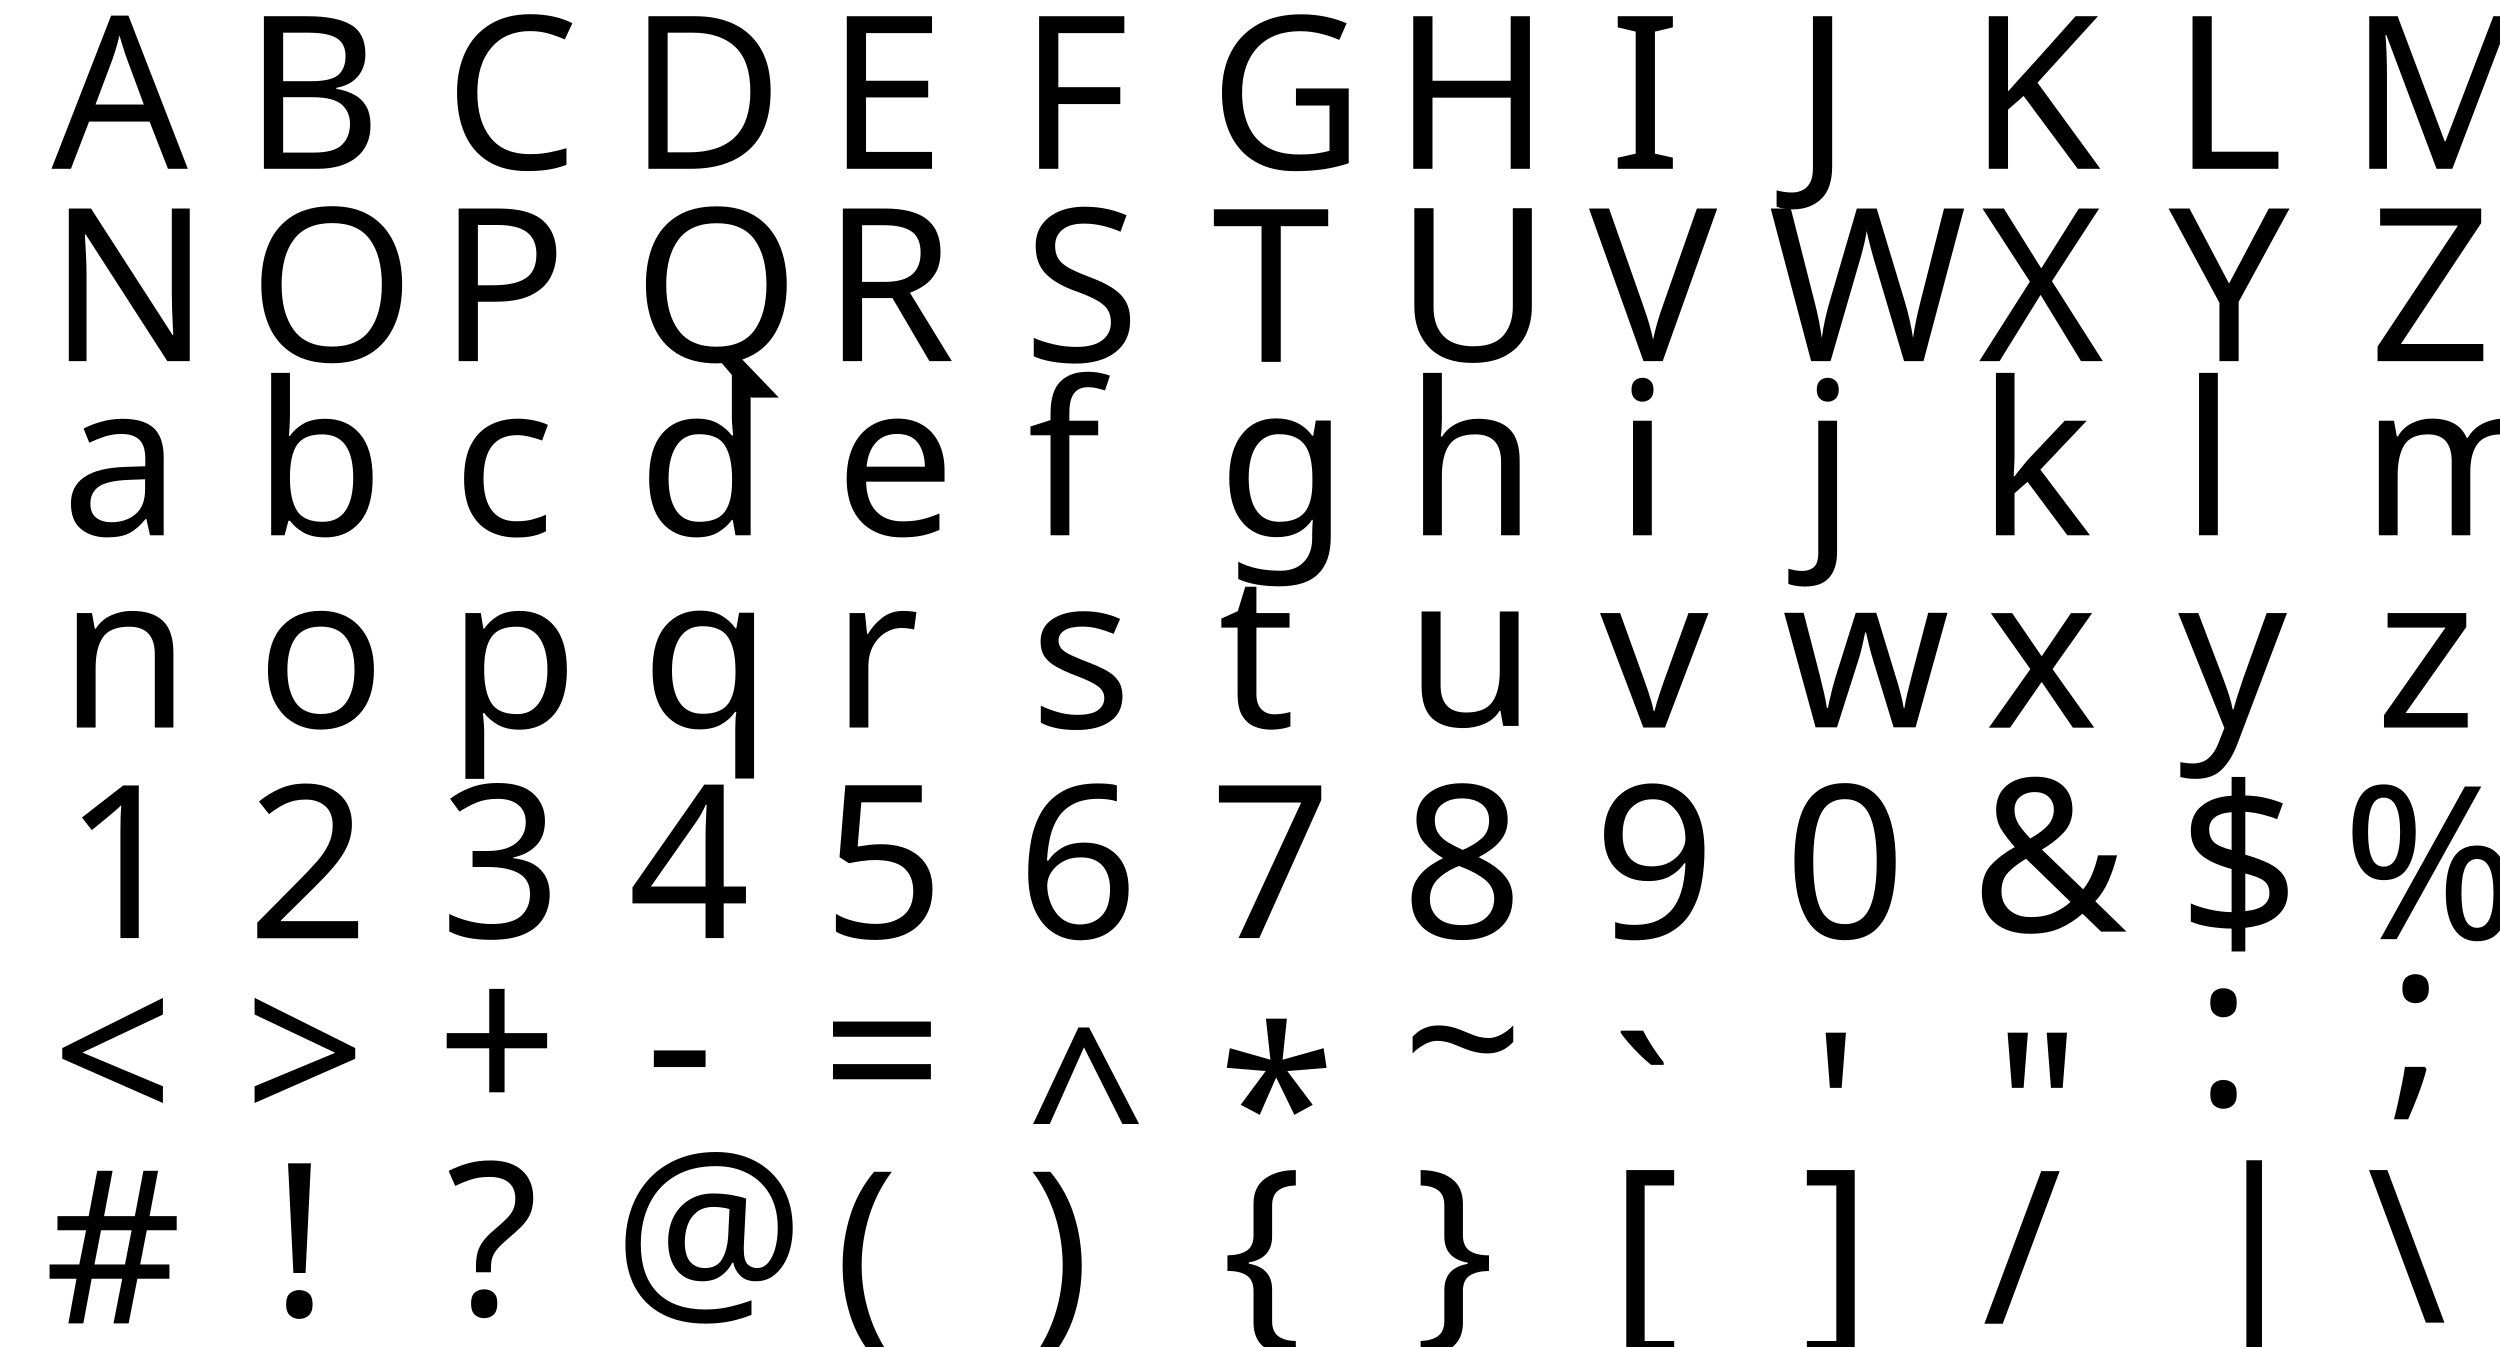
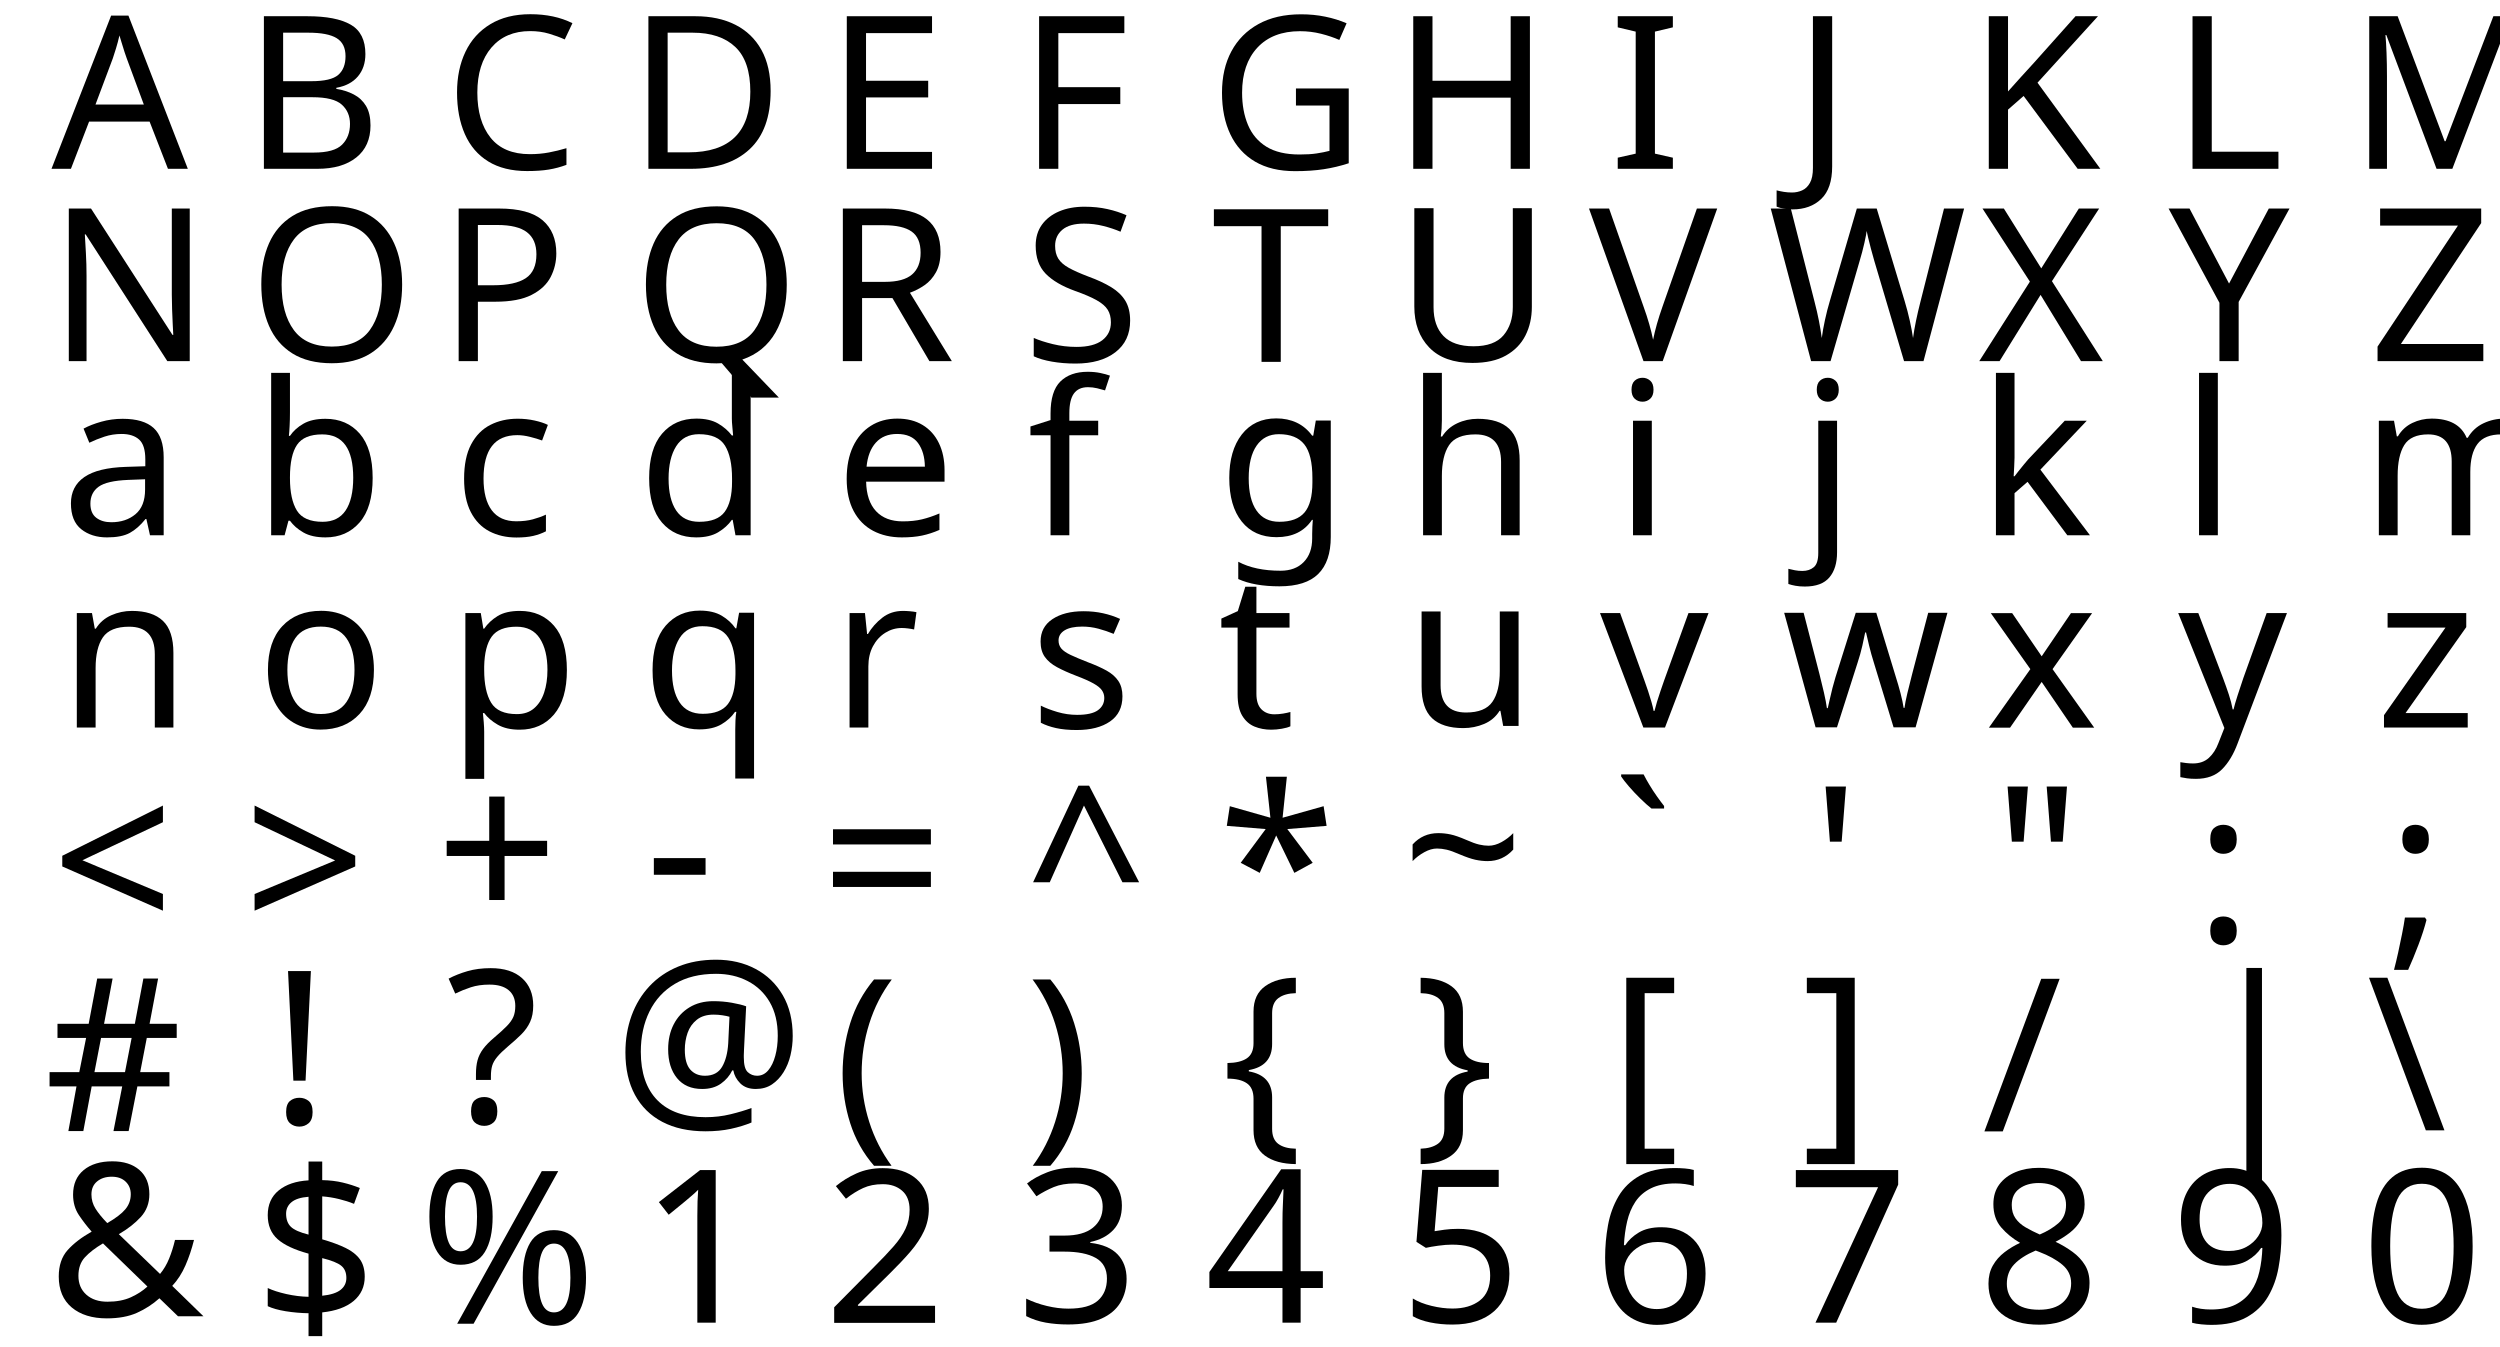
<svg xmlns="http://www.w3.org/2000/svg" width="4680" height="2520" viewBox="0 0 1170 630">
-   <text xml:space="preserve" x="1107.699" y="619" style="font-size:100px;line-height:1;font-family:&quot;Dement Condensed&quot;;-inkscape-font-specification:&quot;Dement Condensed, Normal&quot;;letter-spacing:0;word-spacing:0;display:inline;stroke-width:.25">
-     <tspan x="1107.699" y="619" style="stroke-width:.25">\</tspan>
-   </text>
-   <text xml:space="preserve" x="1027.4" y="619.001" style="font-size:100px;line-height:1;font-family:&quot;Dement Condensed&quot;;-inkscape-font-specification:&quot;Dement Condensed, Normal&quot;;letter-spacing:0;word-spacing:0;stroke-width:.25">
-     <tspan x="1027.4" y="619.001" style="stroke-width:.25">|</tspan>
-   </text>
-   <text xml:space="preserve" x="927.7" y="619.502" style="font-size:100px;line-height:1;font-family:&quot;Dement Condensed&quot;;-inkscape-font-specification:&quot;Dement Condensed, Normal&quot;;letter-spacing:0;word-spacing:0;display:inline;stroke-width:.25">
-     <tspan x="927.7" y="619.502" style="stroke-width:.25">/</tspan>
-   </text>
-   <text xml:space="preserve" x="843.1" y="619.002" style="font-size:100px;line-height:1;font-family:&quot;Dement Condensed&quot;;-inkscape-font-specification:&quot;Dement Condensed, Normal&quot;;letter-spacing:0;word-spacing:0;display:inline;stroke-width:.25">
-     <tspan x="843.1" y="619.002" style="stroke-width:.25">]</tspan>
-   </text>
-   <text xml:space="preserve" x="753.1" y="619.001" style="font-size:100px;line-height:1;font-family:&quot;Dement Condensed&quot;;-inkscape-font-specification:&quot;Dement Condensed, Normal&quot;;letter-spacing:0;word-spacing:0;display:inline;stroke-width:.25">
-     <tspan x="753.1" y="619.001" style="stroke-width:.25">[</tspan>
-   </text>
-   <text xml:space="preserve" x="661.651" y="619" style="font-size:100px;line-height:1;font-family:&quot;Dement Condensed&quot;;-inkscape-font-specification:&quot;Dement Condensed, Normal&quot;;letter-spacing:0;word-spacing:0;display:inline;stroke-width:.25">
-     <tspan x="661.651" y="619" style="stroke-width:.25">}</tspan>
-   </text>
-   <text xml:space="preserve" x="571.649" y="619.001" style="font-size:100px;line-height:1;font-family:&quot;Dement Condensed&quot;;-inkscape-font-specification:&quot;Dement Condensed, Normal&quot;;letter-spacing:0;word-spacing:0;display:inline;stroke-width:.25">
-     <tspan x="571.649" y="619.001" style="stroke-width:.25">{</tspan>
-   </text>
-   <text xml:space="preserve" x="480.25" y="619.8" style="font-size:100px;line-height:1;font-family:&quot;Dement Condensed&quot;;-inkscape-font-specification:&quot;Dement Condensed, Normal&quot;;letter-spacing:0;word-spacing:0;display:inline;stroke-width:.25">
-     <tspan x="480.25" y="619.8" style="stroke-width:.25">)</tspan>
-   </text>
-   <text xml:space="preserve" x="390.349" y="619.8" style="font-size:100px;line-height:1;font-family:&quot;Dement Condensed&quot;;-inkscape-font-specification:&quot;Dement Condensed, Normal&quot;;letter-spacing:0;word-spacing:0;display:inline;stroke-width:.25">
-     <tspan x="390.349" y="619.8" style="stroke-width:.25">(</tspan>
-   </text>
-   <text xml:space="preserve" x="286.9" y="610.55" style="font-size:100px;line-height:1;font-family:&quot;Dement Condensed&quot;;-inkscape-font-specification:&quot;Dement Condensed, Normal&quot;;letter-spacing:0;word-spacing:0;display:inline;stroke-width:.25">
-     <tspan x="286.9" y="610.55" style="stroke-width:.25">@</tspan>
-   </text>
-   <text xml:space="preserve" x="208.75" y="615.5" style="font-size:100px;line-height:1;font-family:&quot;Dement Condensed&quot;;-inkscape-font-specification:&quot;Dement Condensed, Normal&quot;;letter-spacing:0;word-spacing:0;display:inline;stroke-width:.25">
-     <tspan x="208.75" y="615.5" style="stroke-width:.25">?</tspan>
-   </text>
-   <text xml:space="preserve" x="126.702" y="615.85" style="font-size:100px;line-height:1;font-family:&quot;Dement Condensed&quot;;-inkscape-font-specification:&quot;Dement Condensed, Normal&quot;;letter-spacing:0;word-spacing:0;display:inline;stroke-width:.25">
-     <tspan x="126.702" y="615.85" style="stroke-width:.25">!</tspan>
-   </text>
-   <text xml:space="preserve" x="20.7" y="619.35" style="font-size:100px;line-height:1;font-family:&quot;Dement Condensed&quot;;-inkscape-font-specification:&quot;Dement Condensed, Normal&quot;;letter-spacing:0;word-spacing:0;display:inline;stroke-width:.25">
-     <tspan x="20.7" y="619.35" style="stroke-width:.25">#</tspan>
-   </text>
-   <text xml:space="preserve" x="1117.3" y="510.9" style="font-size:100px;line-height:1;font-family:&quot;Dement Condensed&quot;;-inkscape-font-specification:&quot;Dement Condensed, Normal&quot;;letter-spacing:0;word-spacing:0;stroke-width:.25">
-     <tspan x="1117.3" y="510.9" style="stroke-width:.25">;</tspan>
-   </text>
-   <text xml:space="preserve" x="1027.2" y="517.5" style="font-size:100px;line-height:1;font-family:&quot;Dement Condensed&quot;;-inkscape-font-specification:&quot;Dement Condensed, Normal&quot;;letter-spacing:0;word-spacing:0;stroke-width:.25">
-     <tspan x="1027.2" y="517.5" style="stroke-width:.25">:</tspan>
-   </text>
-   <text xml:space="preserve" x="933.05" y="554.702" style="font-size:100px;line-height:1;font-family:&quot;Dement Condensed&quot;;-inkscape-font-specification:&quot;Dement Condensed, Normal&quot;;letter-spacing:0;word-spacing:0;stroke-width:.25">
-     <tspan x="933.05" y="554.702" style="stroke-width:.25">"</tspan>
-   </text>
-   <text xml:space="preserve" x="847.9" y="554.702" style="font-size:100px;line-height:1;font-family:&quot;Dement Condensed&quot;;-inkscape-font-specification:&quot;Dement Condensed, Normal&quot;;letter-spacing:0;word-spacing:0;stroke-width:.25">
-     <tspan x="847.9" y="554.702" style="stroke-width:.25">'</tspan>
-   </text>
-   <text xml:space="preserve" x="754.5" y="558.951" style="font-size:100px;line-height:1;font-family:&quot;Dement Condensed&quot;;-inkscape-font-specification:&quot;Dement Condensed, Normal&quot;;letter-spacing:0;word-spacing:0;stroke-width:.25">
-     <tspan x="754.5" y="558.951" style="stroke-width:.25">`</tspan>
-   </text>
-   <text xml:space="preserve" x="656.101" y="521.7" style="font-size:100px;line-height:1;font-family:&quot;Dement Condensed&quot;;-inkscape-font-specification:&quot;Dement Condensed, Normal&quot;;letter-spacing:0;word-spacing:0;stroke-width:.25">
-     <tspan x="656.101" y="521.7" style="stroke-width:.25">~</tspan>
-   </text>
-   <text xml:space="preserve" x="570.049" y="552.751" style="font-size:100px;line-height:1;font-family:&quot;Dement Condensed&quot;;-inkscape-font-specification:&quot;Dement Condensed, Normal&quot;;letter-spacing:0;word-spacing:0;display:inline;stroke-width:.25">
-     <tspan x="570.049" y="552.751" style="stroke-width:.25">*</tspan>
-   </text>
-   <text xml:space="preserve" x="479.7" y="552.75" style="font-size:100px;line-height:1;font-family:&quot;Dement Condensed&quot;;-inkscape-font-specification:&quot;Dement Condensed, Normal&quot;;letter-spacing:0;word-spacing:0;display:inline;stroke-width:.25">
-     <tspan x="479.7" y="552.75" style="stroke-width:.25">^</tspan>
-   </text>
-   <text xml:space="preserve" x="384.249" y="526.8" style="font-size:100px;line-height:1;font-family:&quot;Dement Condensed&quot;;-inkscape-font-specification:&quot;Dement Condensed, Normal&quot;;letter-spacing:0;word-spacing:0;stroke-width:.25">
-     <tspan x="384.249" y="526.8" style="stroke-width:.25">=</tspan>
-   </text>
-   <text xml:space="preserve" x="302" y="522.3" style="font-size:100px;line-height:1;font-family:&quot;Dement Condensed&quot;;-inkscape-font-specification:&quot;Dement Condensed, Normal&quot;;letter-spacing:0;word-spacing:0;stroke-width:.25">
-     <tspan x="302" y="522.3" style="stroke-width:.25">-</tspan>
-   </text>
-   <text xml:space="preserve" x="204.05" y="522.3" style="font-size:100px;line-height:1;font-family:&quot;Dement Condensed&quot;;-inkscape-font-specification:&quot;Dement Condensed, Normal&quot;;letter-spacing:0;word-spacing:0;stroke-width:.25">
-     <tspan x="204.05" y="522.3" style="stroke-width:.25">+</tspan>
-   </text>
-   <text xml:space="preserve" x="114.152" y="527.8" style="font-size:100px;line-height:1;font-family:&quot;Dement Condensed&quot;;-inkscape-font-specification:&quot;Dement Condensed, Normal&quot;;letter-spacing:0;word-spacing:0;stroke-width:.25">
-     <tspan x="114.152" y="527.8" style="stroke-width:.25">&gt;</tspan>
-   </text>
-   <text xml:space="preserve" x="24.15" y="527.8" style="font-size:100px;line-height:1;font-family:&quot;Dement Condensed&quot;;-inkscape-font-specification:&quot;Dement Condensed, Normal&quot;;letter-spacing:0;word-spacing:0;stroke-width:.25">
-     <tspan x="24.15" y="527.8" style="stroke-width:.25">&lt;</tspan>
-   </text>
-   <text xml:space="preserve" x="1096.049" y="439.5" style="font-size:100px;line-height:1;font-family:&quot;Dement Condensed&quot;;-inkscape-font-specification:&quot;Dement Condensed, Normal&quot;;letter-spacing:0;word-spacing:0;display:inline;stroke-width:.25">
-     <tspan x="1096.049" y="439.5" style="stroke-width:.25">%</tspan>
-   </text>
-   <text xml:space="preserve" x="1019.099" y="439.501" style="font-size:100px;line-height:1;font-family:&quot;Dement Condensed&quot;;-inkscape-font-specification:&quot;Dement Condensed, Normal&quot;;letter-spacing:0;word-spacing:0;display:inline;stroke-width:.25">
-     <tspan x="1019.099" y="439.501" style="stroke-width:.25">$</tspan>
-   </text>
-   <text xml:space="preserve" x="922.199" y="436.002" style="font-size:100px;line-height:1;font-family:&quot;Dement Condensed&quot;;-inkscape-font-specification:&quot;Dement Condensed, Normal&quot;;letter-spacing:0;word-spacing:0;display:inline;stroke-width:.25">
-     <tspan x="922.199" y="436.002" style="stroke-width:.25">&amp;</tspan>
-   </text>
-   <text xml:space="preserve" x="834.899" y="439.002" style="font-size:100px;line-height:1;font-family:&quot;Dement Condensed&quot;;-inkscape-font-specification:&quot;Dement Condensed, Normal&quot;;letter-spacing:0;word-spacing:0;stroke-width:.25">
-     <tspan x="834.899" y="439.002" style="stroke-width:.25">0</tspan>
-   </text>
-   <text xml:space="preserve" x="745.699" y="439.051" style="font-size:100px;line-height:1;font-family:&quot;Dement Condensed&quot;;-inkscape-font-specification:&quot;Dement Condensed, Normal&quot;;letter-spacing:0;word-spacing:0;stroke-width:.25">
-     <tspan x="745.699" y="439.051" style="stroke-width:.25">9</tspan>
-   </text>
-   <text xml:space="preserve" x="655.7" y="438.95" style="font-size:100px;line-height:1;font-family:&quot;Dement Condensed&quot;;-inkscape-font-specification:&quot;Dement Condensed, Normal&quot;;letter-spacing:0;word-spacing:0;stroke-width:.25">
-     <tspan x="655.7" y="438.95" style="stroke-width:.25">8</tspan>
-   </text>
-   <text xml:space="preserve" x="566.049" y="439.001" style="font-size:100px;line-height:1;font-family:&quot;Dement Condensed&quot;;-inkscape-font-specification:&quot;Dement Condensed, Normal&quot;;letter-spacing:0;word-spacing:0;stroke-width:.25">
-     <tspan x="566.049" y="439.001" style="stroke-width:.25">7</tspan>
-   </text>
-   <text xml:space="preserve" x="475.699" y="439.05" style="font-size:100px;line-height:1;font-family:&quot;Dement Condensed&quot;;-inkscape-font-specification:&quot;Dement Condensed, Normal&quot;;letter-spacing:0;word-spacing:0;stroke-width:.25">
-     <tspan x="475.699" y="439.05" style="stroke-width:.25">6</tspan>
-   </text>
-   <text xml:space="preserve" x="384.899" y="438.9" style="font-size:100px;line-height:1;font-family:&quot;Dement Condensed&quot;;-inkscape-font-specification:&quot;Dement Condensed, Normal&quot;;letter-spacing:0;word-spacing:0;stroke-width:.25">
-     <tspan x="384.899" y="438.9" style="stroke-width:.25">5</tspan>
-   </text>
-   <text xml:space="preserve" x="293.899" y="439" style="font-size:100px;line-height:1;font-family:&quot;Dement Condensed&quot;;-inkscape-font-specification:&quot;Dement Condensed, Normal&quot;;letter-spacing:0;word-spacing:0;stroke-width:.25">
-     <tspan x="293.899" y="439" style="stroke-width:.25">4</tspan>
-   </text>
-   <text xml:space="preserve" x="205.749" y="438.85" style="font-size:100px;line-height:1;font-family:&quot;Dement Condensed&quot;;-inkscape-font-specification:&quot;Dement Condensed, Normal&quot;;letter-spacing:0;word-spacing:0;stroke-width:.25">
-     <tspan x="205.749" y="438.85" style="stroke-width:.25">3</tspan>
-   </text>
-   <text xml:space="preserve" x="115.601" y="439.1" style="font-size:100px;line-height:1;font-family:&quot;Dement Condensed&quot;;-inkscape-font-specification:&quot;Dement Condensed, Normal&quot;;letter-spacing:0;word-spacing:0;stroke-width:.25">
-     <tspan x="115.601" y="439.1" style="stroke-width:.25">2</tspan>
-   </text>
-   <text xml:space="preserve" x="29.45" y="439" style="font-size:100px;line-height:1;font-family:&quot;Dement Condensed&quot;;-inkscape-font-specification:&quot;Dement Condensed, Normal&quot;;letter-spacing:0;word-spacing:0;stroke-width:.25">
-     <tspan x="29.45" y="439" style="stroke-width:.25">1</tspan>
+   <text xml:space="preserve" x="1104.9" y="619.001" style="font-size:100px;line-height:1;font-family:&quot;Dement Condensed&quot;;-inkscape-font-specification:&quot;Dement Condensed, Normal&quot;;letter-spacing:0;word-spacing:0;stroke-width:.25">
+     <tspan x="1104.9" y="619.001" style="stroke-width:.25">0</tspan>
+   </text>
+   <text xml:space="preserve" x="1015.7" y="619.05" style="font-size:100px;line-height:1;font-family:&quot;Dement Condensed&quot;;-inkscape-font-specification:&quot;Dement Condensed, Normal&quot;;letter-spacing:0;word-spacing:0;stroke-width:.25">
+     <tspan x="1015.7" y="619.05" style="stroke-width:.25">9</tspan>
+   </text>
+   <text xml:space="preserve" x="925.701" y="618.95" style="font-size:100px;line-height:1;font-family:&quot;Dement Condensed&quot;;-inkscape-font-specification:&quot;Dement Condensed, Normal&quot;;letter-spacing:0;word-spacing:0;stroke-width:.25">
+     <tspan x="925.701" y="618.95" style="stroke-width:.25">8</tspan>
+   </text>
+   <text xml:space="preserve" x="836.05" y="619" style="font-size:100px;line-height:1;font-family:&quot;Dement Condensed&quot;;-inkscape-font-specification:&quot;Dement Condensed, Normal&quot;;letter-spacing:0;word-spacing:0;stroke-width:.25">
+     <tspan x="836.05" y="619" style="stroke-width:.25">7</tspan>
+   </text>
+   <text xml:space="preserve" x="745.7" y="619.05" style="font-size:100px;line-height:1;font-family:&quot;Dement Condensed&quot;;-inkscape-font-specification:&quot;Dement Condensed, Normal&quot;;letter-spacing:0;word-spacing:0;stroke-width:.25">
+     <tspan x="745.7" y="619.05" style="stroke-width:.25">6</tspan>
+   </text>
+   <text xml:space="preserve" x="654.9" y="618.9" style="font-size:100px;line-height:1;font-family:&quot;Dement Condensed&quot;;-inkscape-font-specification:&quot;Dement Condensed, Normal&quot;;letter-spacing:0;word-spacing:0;stroke-width:.25">
+     <tspan x="654.9" y="618.9" style="stroke-width:.25">5</tspan>
+   </text>
+   <text xml:space="preserve" x="563.9" y="618.999" style="font-size:100px;line-height:1;font-family:&quot;Dement Condensed&quot;;-inkscape-font-specification:&quot;Dement Condensed, Normal&quot;;letter-spacing:0;word-spacing:0;stroke-width:.25">
+     <tspan x="563.9" y="618.999" style="stroke-width:.25">4</tspan>
+   </text>
+   <text xml:space="preserve" x="475.75" y="618.85" style="font-size:100px;line-height:1;font-family:&quot;Dement Condensed&quot;;-inkscape-font-specification:&quot;Dement Condensed, Normal&quot;;letter-spacing:0;word-spacing:0;stroke-width:.25">
+     <tspan x="475.75" y="618.85" style="stroke-width:.25">3</tspan>
+   </text>
+   <text xml:space="preserve" x="385.602" y="619.1" style="font-size:100px;line-height:1;font-family:&quot;Dement Condensed&quot;;-inkscape-font-specification:&quot;Dement Condensed, Normal&quot;;letter-spacing:0;word-spacing:0;stroke-width:.25">
+     <tspan x="385.602" y="619.1" style="stroke-width:.25">2</tspan>
+   </text>
+   <text xml:space="preserve" x="299.451" y="618.999" style="font-size:100px;line-height:1;font-family:&quot;Dement Condensed&quot;;-inkscape-font-specification:&quot;Dement Condensed, Normal&quot;;letter-spacing:0;word-spacing:0;stroke-width:.25">
+     <tspan x="299.451" y="618.999" style="stroke-width:.25">1</tspan>
+   </text>
+   <text xml:space="preserve" x="196.049" y="619.497" style="font-size:100px;line-height:1;font-family:&quot;Dement Condensed&quot;;-inkscape-font-specification:&quot;Dement Condensed, Normal&quot;;letter-spacing:0;word-spacing:0;display:inline;stroke-width:.25">
+     <tspan x="196.049" y="619.497" style="stroke-width:.25">%</tspan>
+   </text>
+   <text xml:space="preserve" x="119.099" y="619.498" style="font-size:100px;line-height:1;font-family:&quot;Dement Condensed&quot;;-inkscape-font-specification:&quot;Dement Condensed, Normal&quot;;letter-spacing:0;word-spacing:0;display:inline;stroke-width:.25">
+     <tspan x="119.099" y="619.498" style="stroke-width:.25">$</tspan>
+   </text>
+   <text xml:space="preserve" x="22.199" y="615.999" style="font-size:100px;line-height:1;font-family:&quot;Dement Condensed&quot;;-inkscape-font-specification:&quot;Dement Condensed, Normal&quot;;letter-spacing:0;word-spacing:0;display:inline;stroke-width:.25">
+     <tspan x="22.199" y="615.999" style="stroke-width:.25">&amp;</tspan>
+   </text>
+   <text xml:space="preserve" x="1107.699" y="528.999" style="font-size:100px;line-height:1;font-family:&quot;Dement Condensed&quot;;-inkscape-font-specification:&quot;Dement Condensed, Normal&quot;;letter-spacing:0;word-spacing:0;display:inline;stroke-width:.25">
+     <tspan x="1107.699" y="528.999" style="stroke-width:.25">\</tspan>
+   </text>
+   <text xml:space="preserve" x="1027.4" y="529" style="font-size:100px;line-height:1;font-family:&quot;Dement Condensed&quot;;-inkscape-font-specification:&quot;Dement Condensed, Normal&quot;;letter-spacing:0;word-spacing:0;stroke-width:.25">
+     <tspan x="1027.4" y="529" style="stroke-width:.25">|</tspan>
+   </text>
+   <text xml:space="preserve" x="927.7" y="529.501" style="font-size:100px;line-height:1;font-family:&quot;Dement Condensed&quot;;-inkscape-font-specification:&quot;Dement Condensed, Normal&quot;;letter-spacing:0;word-spacing:0;display:inline;stroke-width:.25">
+     <tspan x="927.7" y="529.501" style="stroke-width:.25">/</tspan>
+   </text>
+   <text xml:space="preserve" x="843.1" y="529.001" style="font-size:100px;line-height:1;font-family:&quot;Dement Condensed&quot;;-inkscape-font-specification:&quot;Dement Condensed, Normal&quot;;letter-spacing:0;word-spacing:0;display:inline;stroke-width:.25">
+     <tspan x="843.1" y="529.001" style="stroke-width:.25">]</tspan>
+   </text>
+   <text xml:space="preserve" x="753.1" y="529" style="font-size:100px;line-height:1;font-family:&quot;Dement Condensed&quot;;-inkscape-font-specification:&quot;Dement Condensed, Normal&quot;;letter-spacing:0;word-spacing:0;display:inline;stroke-width:.25">
+     <tspan x="753.1" y="529" style="stroke-width:.25">[</tspan>
+   </text>
+   <text xml:space="preserve" x="661.651" y="529" style="font-size:100px;line-height:1;font-family:&quot;Dement Condensed&quot;;-inkscape-font-specification:&quot;Dement Condensed, Normal&quot;;letter-spacing:0;word-spacing:0;display:inline;stroke-width:.25">
+     <tspan x="661.651" y="529" style="stroke-width:.25">}</tspan>
+   </text>
+   <text xml:space="preserve" x="571.649" y="529" style="font-size:100px;line-height:1;font-family:&quot;Dement Condensed&quot;;-inkscape-font-specification:&quot;Dement Condensed, Normal&quot;;letter-spacing:0;word-spacing:0;display:inline;stroke-width:.25">
+     <tspan x="571.649" y="529" style="stroke-width:.25">{</tspan>
+   </text>
+   <text xml:space="preserve" x="480.25" y="529.8" style="font-size:100px;line-height:1;font-family:&quot;Dement Condensed&quot;;-inkscape-font-specification:&quot;Dement Condensed, Normal&quot;;letter-spacing:0;word-spacing:0;display:inline;stroke-width:.25">
+     <tspan x="480.25" y="529.8" style="stroke-width:.25">)</tspan>
+   </text>
+   <text xml:space="preserve" x="390.349" y="529.8" style="font-size:100px;line-height:1;font-family:&quot;Dement Condensed&quot;;-inkscape-font-specification:&quot;Dement Condensed, Normal&quot;;letter-spacing:0;word-spacing:0;display:inline;stroke-width:.25">
+     <tspan x="390.349" y="529.8" style="stroke-width:.25">(</tspan>
+   </text>
+   <text xml:space="preserve" x="286.9" y="520.549" style="font-size:100px;line-height:1;font-family:&quot;Dement Condensed&quot;;-inkscape-font-specification:&quot;Dement Condensed, Normal&quot;;letter-spacing:0;word-spacing:0;display:inline;stroke-width:.25">
+     <tspan x="286.9" y="520.549" style="stroke-width:.25">@</tspan>
+   </text>
+   <text xml:space="preserve" x="208.75" y="525.5" style="font-size:100px;line-height:1;font-family:&quot;Dement Condensed&quot;;-inkscape-font-specification:&quot;Dement Condensed, Normal&quot;;letter-spacing:0;word-spacing:0;display:inline;stroke-width:.25">
+     <tspan x="208.75" y="525.5" style="stroke-width:.25">?</tspan>
+   </text>
+   <text xml:space="preserve" x="126.702" y="525.85" style="font-size:100px;line-height:1;font-family:&quot;Dement Condensed&quot;;-inkscape-font-specification:&quot;Dement Condensed, Normal&quot;;letter-spacing:0;word-spacing:0;display:inline;stroke-width:.25">
+     <tspan x="126.702" y="525.85" style="stroke-width:.25">!</tspan>
+   </text>
+   <text xml:space="preserve" x="20.7" y="529.349" style="font-size:100px;line-height:1;font-family:&quot;Dement Condensed&quot;;-inkscape-font-specification:&quot;Dement Condensed, Normal&quot;;letter-spacing:0;word-spacing:0;display:inline;stroke-width:.25">
+     <tspan x="20.7" y="529.349" style="stroke-width:.25">#</tspan>
+   </text>
+   <text xml:space="preserve" x="1117.3" y="440.999" style="font-size:100px;line-height:1;font-family:&quot;Dement Condensed&quot;;-inkscape-font-specification:&quot;Dement Condensed, Normal&quot;;letter-spacing:0;word-spacing:0;stroke-width:.25">
+     <tspan x="1117.3" y="440.999" style="stroke-width:.25">;</tspan>
+   </text>
+   <text xml:space="preserve" x="1027.2" y="441" style="font-size:100px;line-height:1;font-family:&quot;Dement Condensed&quot;;-inkscape-font-specification:&quot;Dement Condensed, Normal&quot;;letter-spacing:0;word-spacing:0;stroke-width:.25">
+     <tspan x="1027.2" y="441" style="stroke-width:.25">:</tspan>
+   </text>
+   <text xml:space="preserve" x="933.05" y="439.497" style="font-size:100px;line-height:1;font-family:&quot;Dement Condensed&quot;;-inkscape-font-specification:&quot;Dement Condensed, Normal&quot;;letter-spacing:0;word-spacing:0;stroke-width:.25">
+     <tspan x="933.05" y="439.497" style="stroke-width:.25">"</tspan>
+   </text>
+   <text xml:space="preserve" x="847.9" y="439.5" style="font-size:100px;line-height:1;font-family:&quot;Dement Condensed&quot;;-inkscape-font-specification:&quot;Dement Condensed, Normal&quot;;letter-spacing:0;word-spacing:0;stroke-width:.25">
+     <tspan x="847.9" y="439.5" style="stroke-width:.25">'</tspan>
+   </text>
+   <text xml:space="preserve" x="754.7" y="439.001" style="font-size:100px;line-height:1;font-family:&quot;Dement Condensed&quot;;-inkscape-font-specification:&quot;Dement Condensed, Normal&quot;;letter-spacing:0;word-spacing:0;stroke-width:.25">
+     <tspan x="754.7" y="439.001" style="stroke-width:.25">`</tspan>
+   </text>
+   <text xml:space="preserve" x="656.101" y="431.7" style="font-size:100px;line-height:1;font-family:&quot;Dement Condensed&quot;;-inkscape-font-specification:&quot;Dement Condensed, Normal&quot;;letter-spacing:0;word-spacing:0;stroke-width:.25">
+     <tspan x="656.101" y="431.7" style="stroke-width:.25">~</tspan>
+   </text>
+   <text xml:space="preserve" x="570.049" y="439.499" style="font-size:100px;line-height:1;font-family:&quot;Dement Condensed&quot;;-inkscape-font-specification:&quot;Dement Condensed, Normal&quot;;letter-spacing:0;word-spacing:0;display:inline;stroke-width:.25">
+     <tspan x="570.049" y="439.499" style="stroke-width:.25">*</tspan>
+   </text>
+   <text xml:space="preserve" x="479.7" y="439.597" style="font-size:100px;line-height:1;font-family:&quot;Dement Condensed&quot;;-inkscape-font-specification:&quot;Dement Condensed, Normal&quot;;letter-spacing:0;word-spacing:0;display:inline;stroke-width:.25">
+     <tspan x="479.7" y="439.597" style="stroke-width:.25">^</tspan>
+   </text>
+   <text xml:space="preserve" x="384.249" y="436.8" style="font-size:100px;line-height:1;font-family:&quot;Dement Condensed&quot;;-inkscape-font-specification:&quot;Dement Condensed, Normal&quot;;letter-spacing:0;word-spacing:0;stroke-width:.25">
+     <tspan x="384.249" y="436.8" style="stroke-width:.25">=</tspan>
+   </text>
+   <text xml:space="preserve" x="302" y="432.3" style="font-size:100px;line-height:1;font-family:&quot;Dement Condensed&quot;;-inkscape-font-specification:&quot;Dement Condensed, Normal&quot;;letter-spacing:0;word-spacing:0;stroke-width:.25">
+     <tspan x="302" y="432.3" style="stroke-width:.25">-</tspan>
+   </text>
+   <text xml:space="preserve" x="204.05" y="432.3" style="font-size:100px;line-height:1;font-family:&quot;Dement Condensed&quot;;-inkscape-font-specification:&quot;Dement Condensed, Normal&quot;;letter-spacing:0;word-spacing:0;stroke-width:.25">
+     <tspan x="204.05" y="432.3" style="stroke-width:.25">+</tspan>
+   </text>
+   <text xml:space="preserve" x="114.152" y="437.8" style="font-size:100px;line-height:1;font-family:&quot;Dement Condensed&quot;;-inkscape-font-specification:&quot;Dement Condensed, Normal&quot;;letter-spacing:0;word-spacing:0;stroke-width:.25">
+     <tspan x="114.152" y="437.8" style="stroke-width:.25">&gt;</tspan>
+   </text>
+   <text xml:space="preserve" x="24.15" y="437.799" style="font-size:100px;line-height:1;font-family:&quot;Dement Condensed&quot;;-inkscape-font-specification:&quot;Dement Condensed, Normal&quot;;letter-spacing:0;word-spacing:0;stroke-width:.25">
+     <tspan x="24.15" y="437.799" style="stroke-width:.25">&lt;</tspan>
  </text>
  <text xml:space="preserve" x="1111.799" y="340.5" style="font-size:100px;line-height:1;font-family:&quot;Dement Condensed&quot;;-inkscape-font-specification:&quot;Dement Condensed, Normal&quot;;letter-spacing:0;word-spacing:0;stroke-width:.25">
    <tspan x="1111.799" y="340.5" style="stroke-width:.25">z</tspan>
  </text>
  <text xml:space="preserve" x="1019.299" y="340.501" style="font-size:100px;line-height:1;font-family:&quot;Dement Condensed&quot;;-inkscape-font-specification:&quot;Dement Condensed, Normal&quot;;letter-spacing:0;word-spacing:0;stroke-width:.25">
    <tspan x="1019.299" y="340.501" style="stroke-width:.25">y</tspan>
  </text>
  <text xml:space="preserve" x="928.999" y="340.552" style="font-size:100px;line-height:1;font-family:&quot;Dement Condensed&quot;;-inkscape-font-specification:&quot;Dement Condensed, Normal&quot;;letter-spacing:0;word-spacing:0;stroke-width:.25">
    <tspan x="928.999" y="340.552" style="stroke-width:.25">x</tspan>
  </text>
  <text xml:space="preserve" x="833.899" y="340.502" style="font-size:100px;line-height:1;font-family:&quot;Dement Condensed&quot;;-inkscape-font-specification:&quot;Dement Condensed, Normal&quot;;letter-spacing:0;word-spacing:0;stroke-width:.25">
    <tspan x="833.899" y="340.502" style="stroke-width:.25">w</tspan>
  </text>
  <text xml:space="preserve" x="748.799" y="340.501" style="font-size:100px;line-height:1;font-family:&quot;Dement Condensed&quot;;-inkscape-font-specification:&quot;Dement Condensed, Normal&quot;;letter-spacing:0;word-spacing:0;stroke-width:.25">
    <tspan x="748.799" y="340.501" style="stroke-width:.25">v</tspan>
  </text>
  <text xml:space="preserve" x="657.4" y="339.75" style="font-size:100px;line-height:1;font-family:&quot;Dement Condensed&quot;;-inkscape-font-specification:&quot;Dement Condensed, Normal&quot;;letter-spacing:0;word-spacing:0;stroke-width:.25">
    <tspan x="657.4" y="339.75" style="stroke-width:.25">u</tspan>
  </text>
  <text xml:space="preserve" x="569.999" y="340.501" style="font-size:100px;line-height:1;font-family:&quot;Dement Condensed&quot;;-inkscape-font-specification:&quot;Dement Condensed, Normal&quot;;letter-spacing:0;word-spacing:0;stroke-width:.25">
    <tspan x="569.999" y="340.501" style="stroke-width:.25">t</tspan>
  </text>
  <text xml:space="preserve" x="481.899" y="340.651" style="font-size:100px;line-height:1;font-family:&quot;Dement Condensed&quot;;-inkscape-font-specification:&quot;Dement Condensed, Normal&quot;;letter-spacing:0;word-spacing:0;stroke-width:.25">
    <tspan x="481.899" y="340.651" style="stroke-width:.25">s</tspan>
  </text>
  <text xml:space="preserve" x="389.099" y="340.5" style="font-size:100px;line-height:1;font-family:&quot;Dement Condensed&quot;;-inkscape-font-specification:&quot;Dement Condensed, Normal&quot;;letter-spacing:0;word-spacing:0;stroke-width:.25">
    <tspan x="389.099" y="340.5" style="stroke-width:.25">r</tspan>
  </text>
  <text xml:space="preserve" x="299.899" y="340.356" style="font-size:100px;line-height:1;font-family:&quot;Dement Condensed&quot;;-inkscape-font-specification:&quot;Dement Condensed, Normal&quot;;letter-spacing:0;word-spacing:0;stroke-width:.25">
    <tspan x="299.899" y="340.356" style="stroke-width:.25">q</tspan>
  </text>
  <text xml:space="preserve" x="209.299" y="340.5" style="font-size:100px;line-height:1;font-family:&quot;Dement Condensed&quot;;-inkscape-font-specification:&quot;Dement Condensed, Normal&quot;;letter-spacing:0;word-spacing:0;stroke-width:.25">
    <tspan x="209.299" y="340.5" style="stroke-width:.25">p</tspan>
  </text>
  <text xml:space="preserve" x="119.901" y="340.45" style="font-size:100px;line-height:1;font-family:&quot;Dement Condensed&quot;;-inkscape-font-specification:&quot;Dement Condensed, Normal&quot;;letter-spacing:0;word-spacing:0;stroke-width:.25">
    <tspan x="119.901" y="340.45" style="stroke-width:.25">o</tspan>
  </text>
  <text xml:space="preserve" x="27.45" y="340.5" style="font-size:100px;line-height:1;font-family:&quot;Dement Condensed&quot;;-inkscape-font-specification:&quot;Dement Condensed, Normal&quot;;letter-spacing:0;word-spacing:0;stroke-width:.25">
    <tspan x="27.45" y="340.5" style="stroke-width:.25">n</tspan>
  </text>
  <text xml:space="preserve" x="1104.799" y="250.501" style="font-size:100px;line-height:1;font-family:&quot;Dement Condensed&quot;;-inkscape-font-specification:&quot;Dement Condensed, Normal&quot;;letter-spacing:0;word-spacing:0;stroke-width:.25">
    <tspan x="1104.799" y="250.501" style="stroke-width:.25">m</tspan>
  </text>
  <text xml:space="preserve" x="1020.649" y="250.502" style="font-size:100px;line-height:1;font-family:&quot;Dement Condensed&quot;;-inkscape-font-specification:&quot;Dement Condensed, Normal&quot;;letter-spacing:0;word-spacing:0;stroke-width:.25">
    <tspan x="1020.649" y="250.502" style="stroke-width:.25">l</tspan>
  </text>
  <text xml:space="preserve" x="925.599" y="250.503" style="font-size:100px;line-height:1;font-family:&quot;Dement Condensed&quot;;-inkscape-font-specification:&quot;Dement Condensed, Normal&quot;;letter-spacing:0;word-spacing:0;stroke-width:.25">
    <tspan x="925.599" y="250.503" style="stroke-width:.25">k</tspan>
  </text>
  <text xml:space="preserve" x="842.449" y="250.503" style="font-size:100px;line-height:1;font-family:&quot;Dement Condensed&quot;;-inkscape-font-specification:&quot;Dement Condensed, Normal&quot;;letter-spacing:0;word-spacing:0;stroke-width:.25">
    <tspan x="842.449" y="250.503" style="stroke-width:.25">j</tspan>
  </text>
  <text xml:space="preserve" x="755.749" y="250.502" style="font-size:100px;line-height:1;font-family:&quot;Dement Condensed&quot;;-inkscape-font-specification:&quot;Dement Condensed, Normal&quot;;letter-spacing:0;word-spacing:0;stroke-width:.25">
    <tspan x="755.749" y="250.502" style="stroke-width:.25">i</tspan>
  </text>
  <text xml:space="preserve" x="657.5" y="250.502" style="font-size:100px;line-height:1;font-family:&quot;Dement Condensed&quot;;-inkscape-font-specification:&quot;Dement Condensed, Normal&quot;;letter-spacing:0;word-spacing:0;stroke-width:.25">
    <tspan x="657.5" y="250.502" style="stroke-width:.25">h</tspan>
  </text>
  <text xml:space="preserve" x="569.799" y="250.402" style="font-size:100px;line-height:1;font-family:&quot;Dement Condensed&quot;;-inkscape-font-specification:&quot;Dement Condensed, Normal&quot;;letter-spacing:0;word-spacing:0;stroke-width:.25">
    <tspan x="569.799" y="250.402" style="stroke-width:.25">g</tspan>
  </text>
  <text xml:space="preserve" x="480.749" y="250.502" style="font-size:100px;line-height:1;font-family:&quot;Dement Condensed&quot;;-inkscape-font-specification:&quot;Dement Condensed, Normal&quot;;letter-spacing:0;word-spacing:0;stroke-width:.25">
    <tspan x="480.749" y="250.502" style="stroke-width:.25">f</tspan>
  </text>
  <text xml:space="preserve" x="390.749" y="250.502" style="font-size:100px;line-height:1;font-family:&quot;Dement Condensed&quot;;-inkscape-font-specification:&quot;Dement Condensed, Normal&quot;;letter-spacing:0;word-spacing:0;stroke-width:.25">
    <tspan x="390.749" y="250.502" style="stroke-width:.25">e</tspan>
  </text>
  <text xml:space="preserve" x="298.3" y="250.501" style="font-size:100px;line-height:1;font-family:&quot;Dement Condensed&quot;;-inkscape-font-specification:&quot;Dement Condensed, Normal&quot;;letter-spacing:0;word-spacing:0;stroke-width:.25">
    <tspan x="298.3" y="250.501" style="stroke-width:.25">d</tspan>
  </text>
  <text xml:space="preserve" x="211.699" y="250.552" style="font-size:100px;line-height:1;font-family:&quot;Dement Condensed&quot;;-inkscape-font-specification:&quot;Dement Condensed, Normal&quot;;letter-spacing:0;word-spacing:0;stroke-width:.25">
    <tspan x="211.699" y="250.552" style="stroke-width:.25">c</tspan>
  </text>
  <text xml:space="preserve" x="118.401" y="250.502" style="font-size:100px;line-height:1;font-family:&quot;Dement Condensed&quot;;-inkscape-font-specification:&quot;Dement Condensed, Normal&quot;;letter-spacing:0;word-spacing:0;stroke-width:.25">
    <tspan x="118.401" y="250.502" style="stroke-width:.25">b</tspan>
  </text>
  <text xml:space="preserve" x="28.6" y="250.501" style="font-size:100px;line-height:1;font-family:&quot;Dement Condensed&quot;;-inkscape-font-specification:&quot;Dement Condensed, Normal&quot;;letter-spacing:0;word-spacing:0;stroke-width:.25">
    <tspan x="28.6" y="250.501" style="stroke-width:.25">a</tspan>
  </text>
  <text xml:space="preserve" x="1108.899" y="169.001" style="font-size:100px;line-height:1;font-family:&quot;Dement Condensed&quot;;-inkscape-font-specification:&quot;Dement Condensed, Normal&quot;;letter-spacing:0;word-spacing:0;stroke-width:.25">
    <tspan x="1108.899" y="169.001" style="stroke-width:.25">Z</tspan>
  </text>
  <text xml:space="preserve" x="1014.899" y="169.002" style="font-size:100px;line-height:1;font-family:&quot;Dement Condensed&quot;;-inkscape-font-specification:&quot;Dement Condensed, Normal&quot;;letter-spacing:0;word-spacing:0;stroke-width:.25">
    <tspan x="1014.899" y="169.002" style="stroke-width:.25">Y</tspan>
  </text>
  <text xml:space="preserve" x="925.899" y="169.003" style="font-size:100px;line-height:1;font-family:&quot;Dement Condensed&quot;;-inkscape-font-specification:&quot;Dement Condensed, Normal&quot;;letter-spacing:0;word-spacing:0;stroke-width:.25">
    <tspan x="925.899" y="169.003" style="stroke-width:.25">X</tspan>
  </text>
  <text xml:space="preserve" x="827.499" y="169.003" style="font-size:100px;line-height:1;font-family:&quot;Dement Condensed&quot;;-inkscape-font-specification:&quot;Dement Condensed, Normal&quot;;letter-spacing:0;word-spacing:0;stroke-width:.25">
    <tspan x="827.499" y="169.003" style="stroke-width:.25">W</tspan>
  </text>
  <text xml:space="preserve" x="743.649" y="169.002" style="font-size:100px;line-height:1;font-family:&quot;Dement Condensed&quot;;-inkscape-font-specification:&quot;Dement Condensed, Normal&quot;;letter-spacing:0;word-spacing:0;stroke-width:.25">
    <tspan x="743.649" y="169.002" style="stroke-width:.25">V</tspan>
  </text>
  <text xml:space="preserve" x="652.901" y="168.852" style="font-size:100px;line-height:1;font-family:&quot;Dement Condensed&quot;;-inkscape-font-specification:&quot;Dement Condensed, Normal&quot;;letter-spacing:0;word-spacing:0;stroke-width:.25">
    <tspan x="652.901" y="168.852" style="stroke-width:.25">U</tspan>
  </text>
  <text xml:space="preserve" x="567.099" y="169.352" style="font-size:100px;line-height:1;font-family:&quot;Dement Condensed&quot;;-inkscape-font-specification:&quot;Dement Condensed, Normal&quot;;letter-spacing:0;word-spacing:0;stroke-width:.25">
    <tspan x="567.099" y="169.352" style="stroke-width:.25">T</tspan>
  </text>
  <text xml:space="preserve" x="478.699" y="169.152" style="font-size:100px;line-height:1;font-family:&quot;Dement Condensed&quot;;-inkscape-font-specification:&quot;Dement Condensed, Normal&quot;;letter-spacing:0;word-spacing:0;stroke-width:.25">
    <tspan x="478.699" y="169.152" style="stroke-width:.25">S</tspan>
  </text>
  <text xml:space="preserve" x="384.749" y="169.002" style="font-size:100px;line-height:1;font-family:&quot;Dement Condensed&quot;;-inkscape-font-specification:&quot;Dement Condensed, Normal&quot;;letter-spacing:0;word-spacing:0;stroke-width:.25">
    <tspan x="384.749" y="169.002" style="stroke-width:.25">R</tspan>
  </text>
  <text xml:space="preserve" x="296.2" y="169.064" style="font-size:100px;line-height:1;font-family:&quot;Dement Condensed&quot;;-inkscape-font-specification:&quot;Dement Condensed, Normal&quot;;letter-spacing:0;word-spacing:0;stroke-width:.25">
    <tspan x="296.2" y="169.064" style="stroke-width:.25">Q</tspan>
  </text>
  <text xml:space="preserve" x="204.949" y="169.002" style="font-size:100px;line-height:1;font-family:&quot;Dement Condensed&quot;;-inkscape-font-specification:&quot;Dement Condensed, Normal&quot;;letter-spacing:0;word-spacing:0;stroke-width:.25">
    <tspan x="204.949" y="169.002" style="stroke-width:.25">P</tspan>
  </text>
  <text xml:space="preserve" x="116.201" y="169.002" style="font-size:100px;line-height:1;font-family:&quot;Dement Condensed&quot;;-inkscape-font-specification:&quot;Dement Condensed, Normal&quot;;letter-spacing:0;word-spacing:0;stroke-width:.25">
    <tspan x="116.201" y="169.002" style="stroke-width:.25">O</tspan>
  </text>
  <text xml:space="preserve" x="22.5" y="169.001" style="font-size:100px;line-height:1;font-family:&quot;Dement Condensed&quot;;-inkscape-font-specification:&quot;Dement Condensed, Normal&quot;;letter-spacing:0;word-spacing:0;stroke-width:.25">
    <tspan x="22.5" y="169.001" style="stroke-width:.25">N</tspan>
  </text>
  <text xml:space="preserve" x="1099.1" y="79" style="font-size:100px;line-height:1;font-family:&quot;Dement Condensed&quot;;-inkscape-font-specification:&quot;Dement Condensed, Normal&quot;;letter-spacing:0;word-spacing:0;stroke-width:.25">
    <tspan x="1099.1" y="79" style="font-size:100px;stroke-width:.25">M</tspan>
  </text>
  <text xml:space="preserve" x="1016.399" y="79.001" style="font-size:100px;line-height:1;font-family:&quot;Dement Condensed&quot;;-inkscape-font-specification:&quot;Dement Condensed, Normal&quot;;letter-spacing:0;word-spacing:0;display:inline;stroke-width:.25">
    <tspan x="1016.399" y="79.001" style="font-size:100px;stroke-width:.25">L</tspan>
  </text>
  <text xml:space="preserve" x="921.05" y="79.002" style="font-size:100px;line-height:1;font-family:&quot;Dement Condensed&quot;;-inkscape-font-specification:&quot;Dement Condensed, Normal&quot;;letter-spacing:0;word-spacing:0;stroke-width:.25">
    <tspan x="921.05" y="79.002" style="font-size:100px;stroke-width:.25">K</tspan>
  </text>
  <text xml:space="preserve" x="839.25" y="79.002" style="font-size:100px;line-height:1;font-family:&quot;Dement Condensed&quot;;-inkscape-font-specification:&quot;Dement Condensed, Normal&quot;;letter-spacing:0;word-spacing:0;display:inline;stroke-width:.25">
    <tspan x="839.25" y="79.002" style="font-size:100px;stroke-width:.25">J</tspan>
  </text>
  <text xml:space="preserve" x="753.1" y="79.001" style="font-size:100px;line-height:1;font-family:&quot;Dement Condensed&quot;;-inkscape-font-specification:&quot;Dement Condensed, Normal&quot;;letter-spacing:0;word-spacing:0;display:inline;stroke-width:.25">
    <tspan x="753.1" y="79.001" style="font-size:100px;stroke-width:.25">I</tspan>
  </text>
  <text xml:space="preserve" x="651.701" y="79.001" style="font-size:100px;line-height:1;font-family:&quot;Dement Condensed&quot;;-inkscape-font-specification:&quot;Dement Condensed, Normal&quot;;letter-spacing:0;word-spacing:0;display:inline;stroke-width:.25">
    <tspan x="651.701" y="79.001" style="font-size:100px;stroke-width:.25">H</tspan>
  </text>
  <text xml:space="preserve" x="565.799" y="79.101" style="font-size:100px;line-height:1;font-family:&quot;Dement Condensed&quot;;-inkscape-font-specification:&quot;Dement Condensed, Normal&quot;;letter-spacing:0;word-spacing:0;display:inline;stroke-width:.25">
    <tspan x="565.799" y="79.101" style="font-size:100px;stroke-width:.25">G</tspan>
  </text>
  <text xml:space="preserve" x="476.599" y="79.001" style="font-size:100px;line-height:1;font-family:&quot;Dement Condensed&quot;;-inkscape-font-specification:&quot;Dement Condensed, Normal&quot;;letter-spacing:0;word-spacing:0;display:inline;stroke-width:.25">
    <tspan x="476.599" y="79.001" style="font-size:100px;stroke-width:.25">F</tspan>
  </text>
  <text xml:space="preserve" x="386.599" y="79.001" style="font-size:100px;line-height:1;font-family:&quot;Dement Condensed&quot;;-inkscape-font-specification:&quot;Dement Condensed, Normal&quot;;letter-spacing:0;word-spacing:0;display:inline;stroke-width:.25">
    <tspan x="386.599" y="79.001" style="font-size:100px;stroke-width:.25">E</tspan>
  </text>
  <text xml:space="preserve" x="293.75" y="79" style="font-size:100px;line-height:1;font-family:&quot;Dement Condensed&quot;;-inkscape-font-specification:&quot;Dement Condensed, Normal&quot;;letter-spacing:0;word-spacing:0;display:inline;stroke-width:.25">
    <tspan x="293.75" y="79" style="font-size:100px;stroke-width:.25">D</tspan>
  </text>
  <text xml:space="preserve" x="207.8" y="79.051" style="font-size:100px;line-height:1;font-family:&quot;Dement Condensed&quot;;-inkscape-font-specification:&quot;Dement Condensed, Normal&quot;;letter-spacing:0;word-spacing:0;stroke-width:.25">
    <tspan x="207.8" y="79.051" style="font-size:100px;stroke-width:.25">C</tspan>
  </text>
  <text xml:space="preserve" x="113.802" y="79.001" style="font-size:100px;line-height:1;font-family:&quot;Dement Condensed&quot;;-inkscape-font-specification:&quot;Dement Condensed, Normal&quot;;letter-spacing:0;word-spacing:0;display:inline;stroke-width:.25">
    <tspan x="113.802" y="79.001" style="font-size:100px;stroke-width:.25">B</tspan>
  </text>
  <text xml:space="preserve" x="24.1" y="79" style="font-size:100px;line-height:1;font-family:&quot;Dement Condensed&quot;;-inkscape-font-specification:&quot;Dement Condensed, Normal&quot;;letter-spacing:0;word-spacing:0;display:inline;stroke-width:.25">
    <tspan x="24.1" y="79" style="font-size:100px;stroke-width:.25">A</tspan>
  </text>
</svg>
